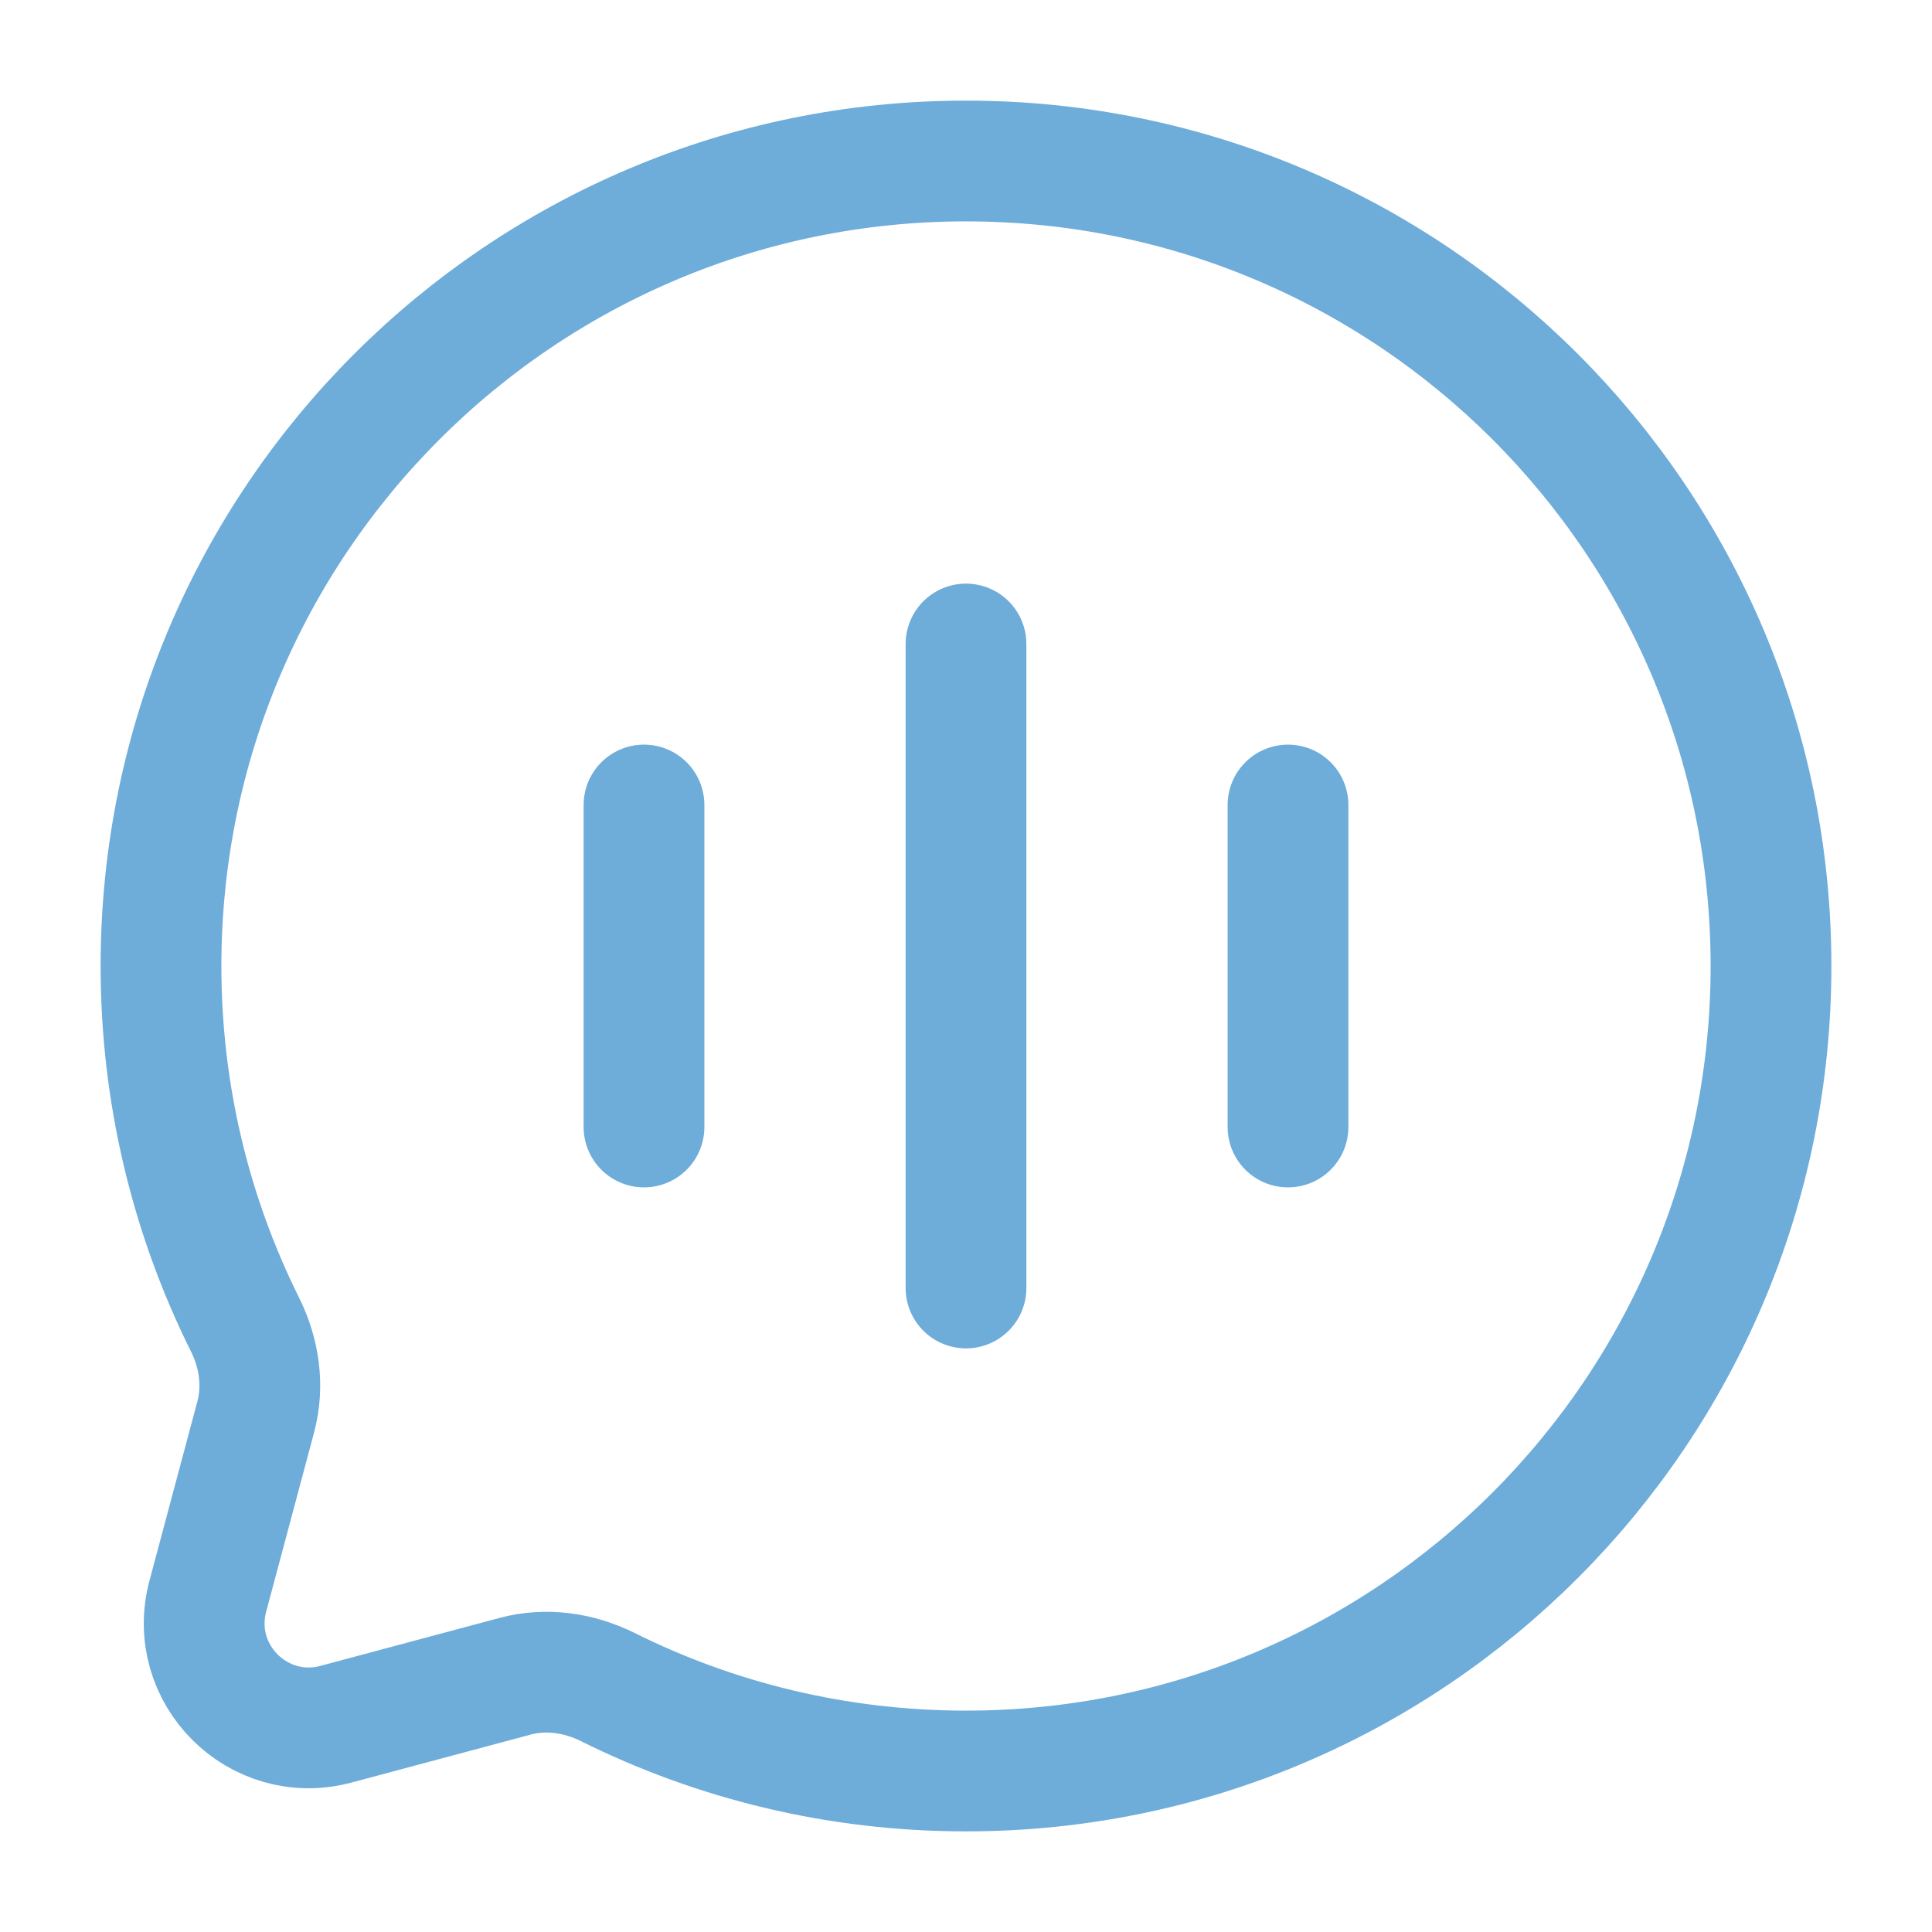
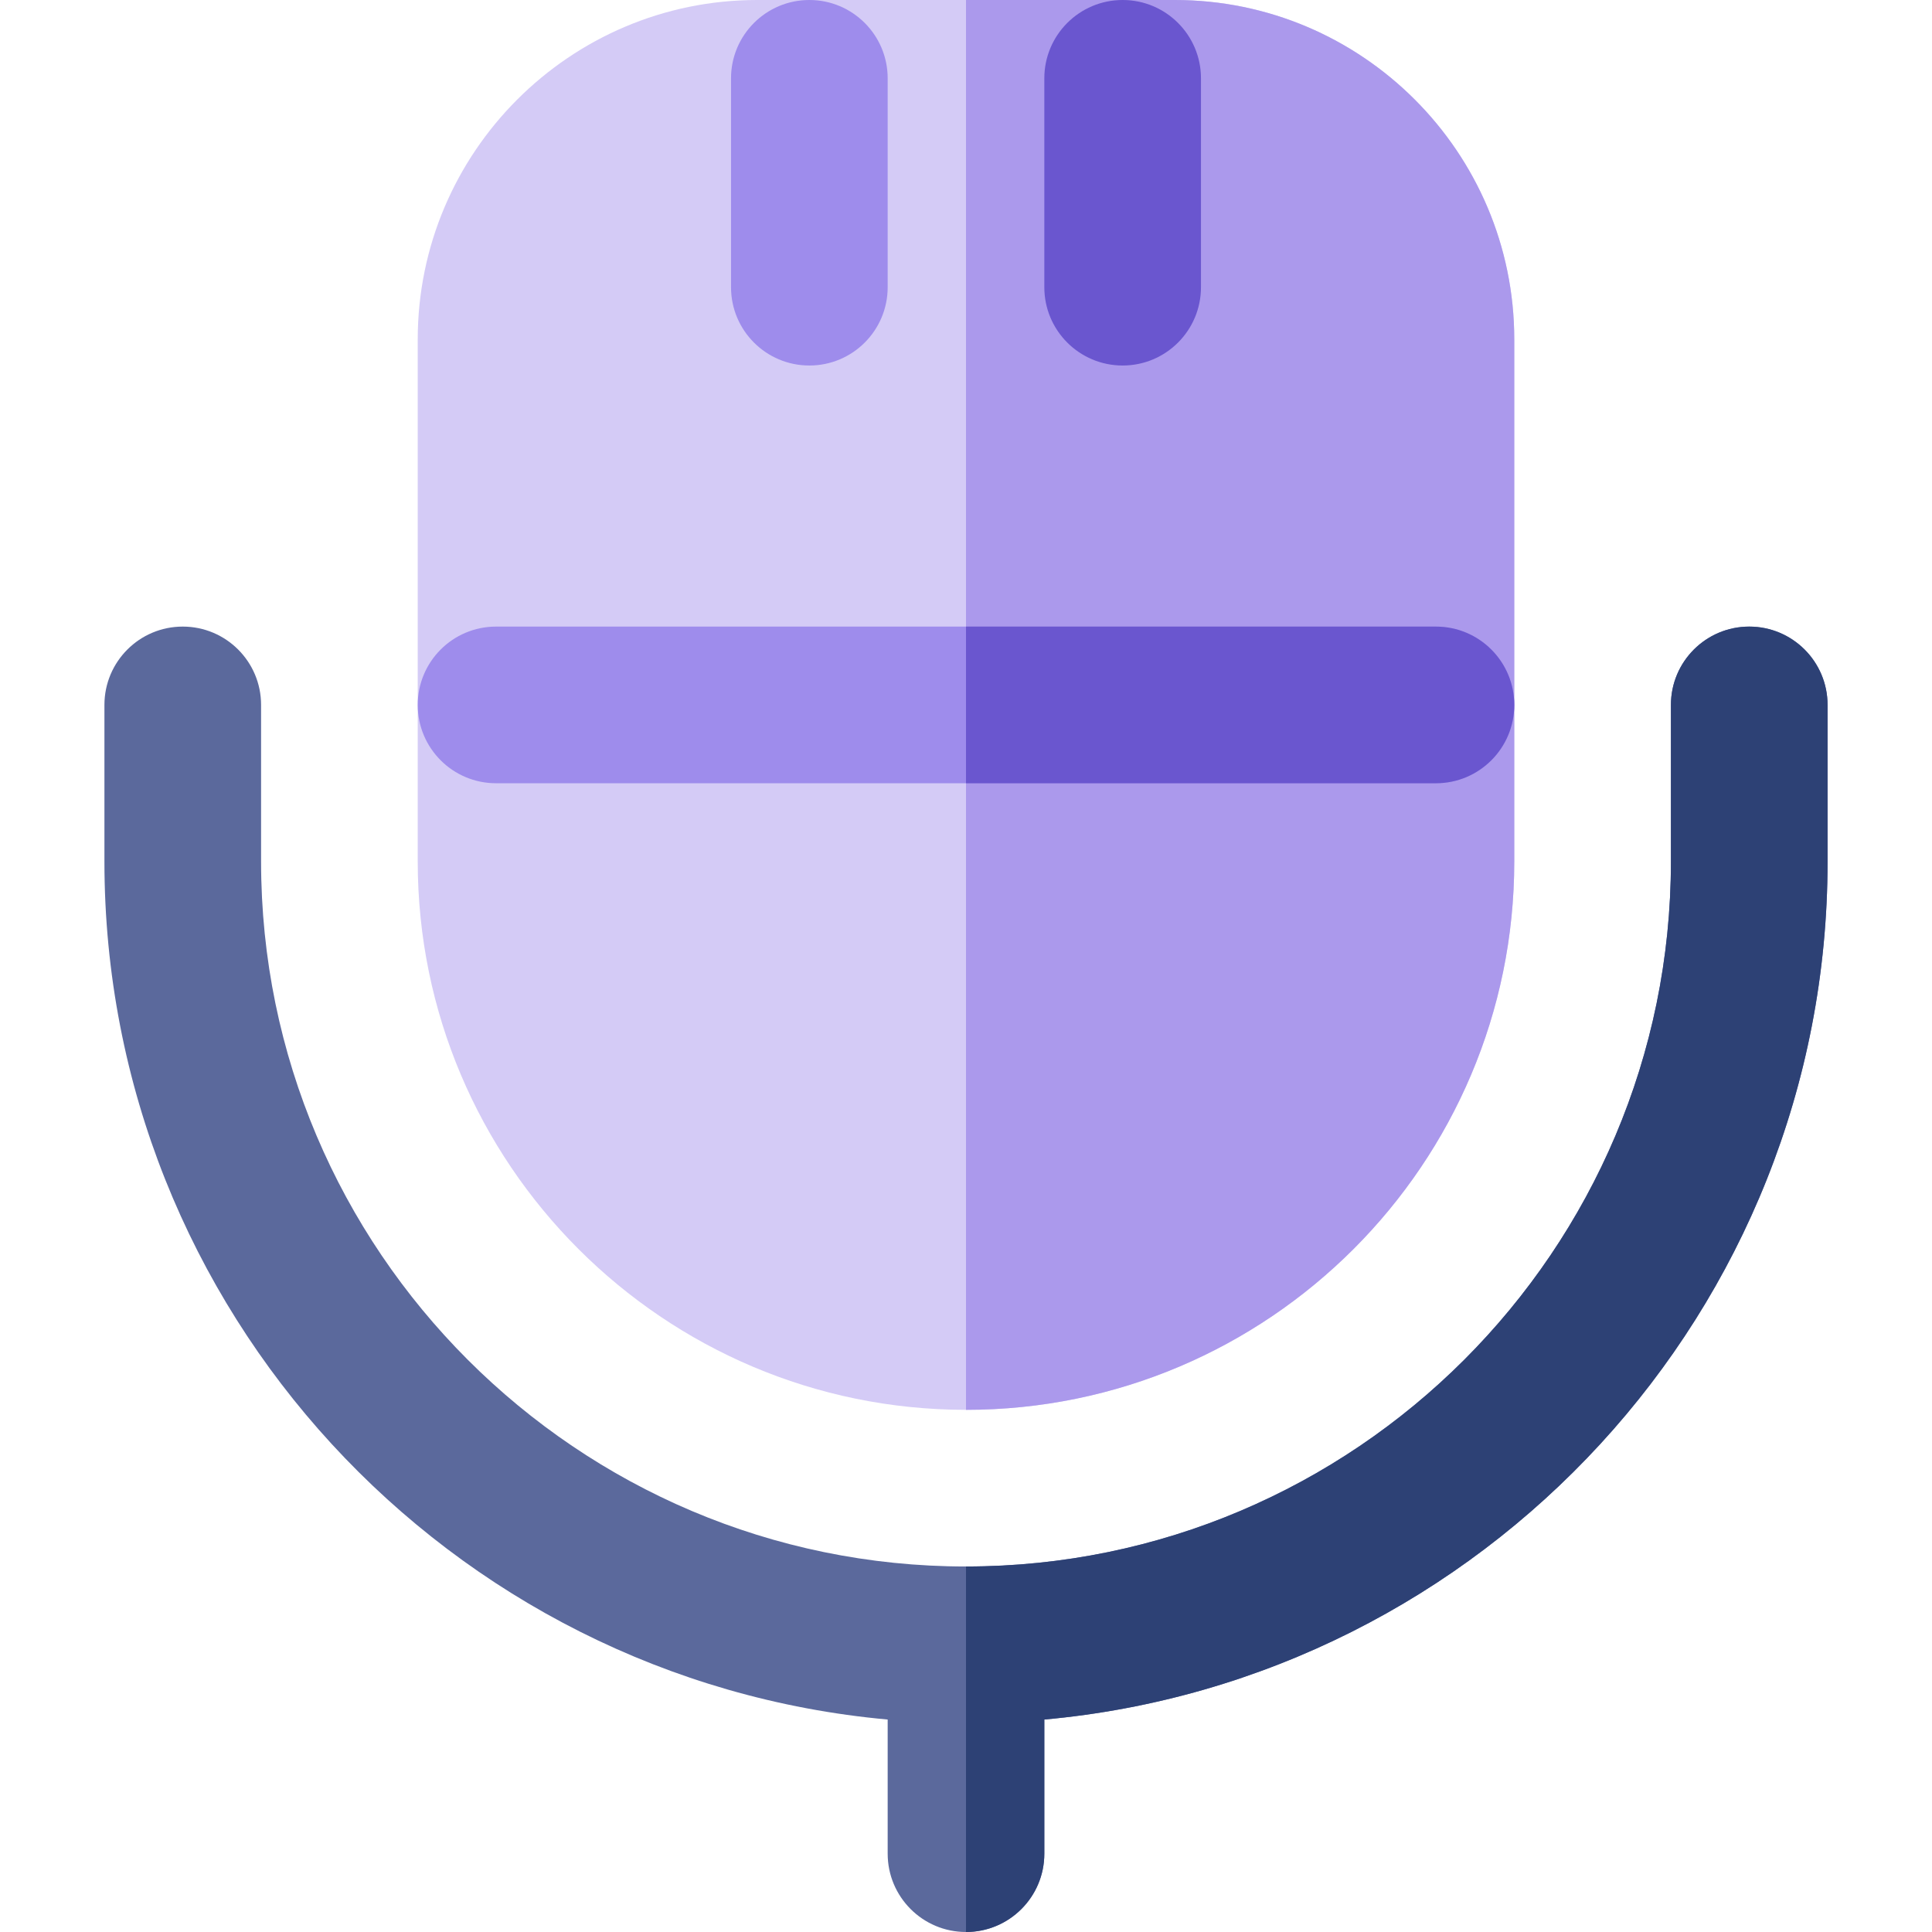
- <svg xmlns="http://www.w3.org/2000/svg" width="800px" height="800px" viewBox="0 0 24 24" fill="none">
-   <g id="SVGRepo_bgCarrier" stroke-width="0" />
-   <g id="SVGRepo_tracerCarrier" stroke-linecap="round" stroke-linejoin="round" />
-   <g id="SVGRepo_iconCarrier">
-     <path d="M12 22C17.523 22 22 17.523 22 12C22 6.477 17.523 2 12 2C6.477 2 2 6.477 2 12C2 13.6 2.376 15.112 3.043 16.453C3.221 16.809 3.28 17.216 3.177 17.601L2.582 19.827C2.323 20.793 3.207 21.677 4.173 21.419L6.399 20.823C6.784 20.72 7.191 20.779 7.548 20.956C8.888 21.624 10.4 22 12 22Z" stroke="#6eacda" stroke-width="1.5" />
-     <path d="M12 16V8" stroke="#6eacda" stroke-width="1.5" stroke-linecap="round" />
-     <path d="M8 14V10" stroke="#6eacda" stroke-width="1.5" stroke-linecap="round" />
-     <path d="M16 14V10" stroke="#6eacda" stroke-width="1.5" stroke-linecap="round" />
+ <svg xmlns="http://www.w3.org/2000/svg" height="800px" width="800px" version="1.1" id="Capa_1" viewBox="0 0 512 512" xml:space="preserve">
+   <path style="fill:#D4CBF6;" d="M311.351,0H200.649c-49.596,0-89.946,40.35-89.946,89.946v138.378  c0,80.118,65.18,145.297,145.297,145.297s145.297-65.179,145.297-145.297V89.946C401.297,40.35,360.948,0,311.351,0z" />
+   <path style="fill:#AB99EC;" d="M311.351,0H256v373.622c80.118,0,145.297-65.179,145.297-145.297V89.946  C401.297,40.35,360.948,0,311.351,0z" />
+   <path style="fill:#6A56CF;" d="M297.514,96.865c11.463,0,20.757-9.292,20.757-20.757V20.757C318.27,9.295,308.977,0,297.514,0  s-20.757,9.295-20.757,20.757v55.351C276.757,87.573,286.05,96.865,297.514,96.865z" />
+   <g>
+     <path style="fill:#9E8CEC;" d="M214.486,96.865c11.463,0,20.757-9.292,20.757-20.757V20.757C235.243,9.295,225.95,0,214.486,0   c-11.463,0-20.757,9.295-20.757,20.757v55.351C193.73,87.573,203.023,96.865,214.486,96.865z" />
+     <path style="fill:#9E8CEC;" d="M380.541,166.054H131.459c-11.463,0-20.757,9.295-20.757,20.757   c0,11.465,9.293,20.757,20.757,20.757H380.54c11.463,0,20.757-9.292,20.757-20.757   C401.297,175.349,392.004,166.054,380.541,166.054z" />
  </g>
+   <path style="fill:#5B699C;" d="M463.568,166.054c-11.463,0-20.757,9.295-20.757,20.757v41.514  c0,103.007-83.802,186.811-186.811,186.811S69.189,331.332,69.189,228.324V186.81c0-11.462-9.293-20.757-20.757-20.757  s-20.757,9.295-20.757,20.757v41.514c0,118.902,91.36,216.849,207.568,227.371v35.548c0,11.465,9.293,20.757,20.757,20.757  s20.757-9.292,20.757-20.757v-35.548c116.207-10.522,207.568-108.471,207.568-227.371V186.81  C484.324,175.349,475.031,166.054,463.568,166.054z" />
+   <path style="fill:#6A56CF;" d="M401.297,186.811c0-11.462-9.293-20.757-20.757-20.757H256v41.514h124.541  C392.004,207.568,401.297,198.275,401.297,186.811z" />
+   <path style="fill:#2D4175;" d="M463.568,166.054c-11.463,0-20.757,9.295-20.757,20.757v41.514  c0,103.007-83.802,186.811-186.811,186.811V512c11.463,0,20.757-9.292,20.757-20.757v-35.548  c116.207-10.522,207.568-108.471,207.568-227.371V186.81C484.324,175.349,475.031,166.054,463.568,166.054z" />
</svg>
